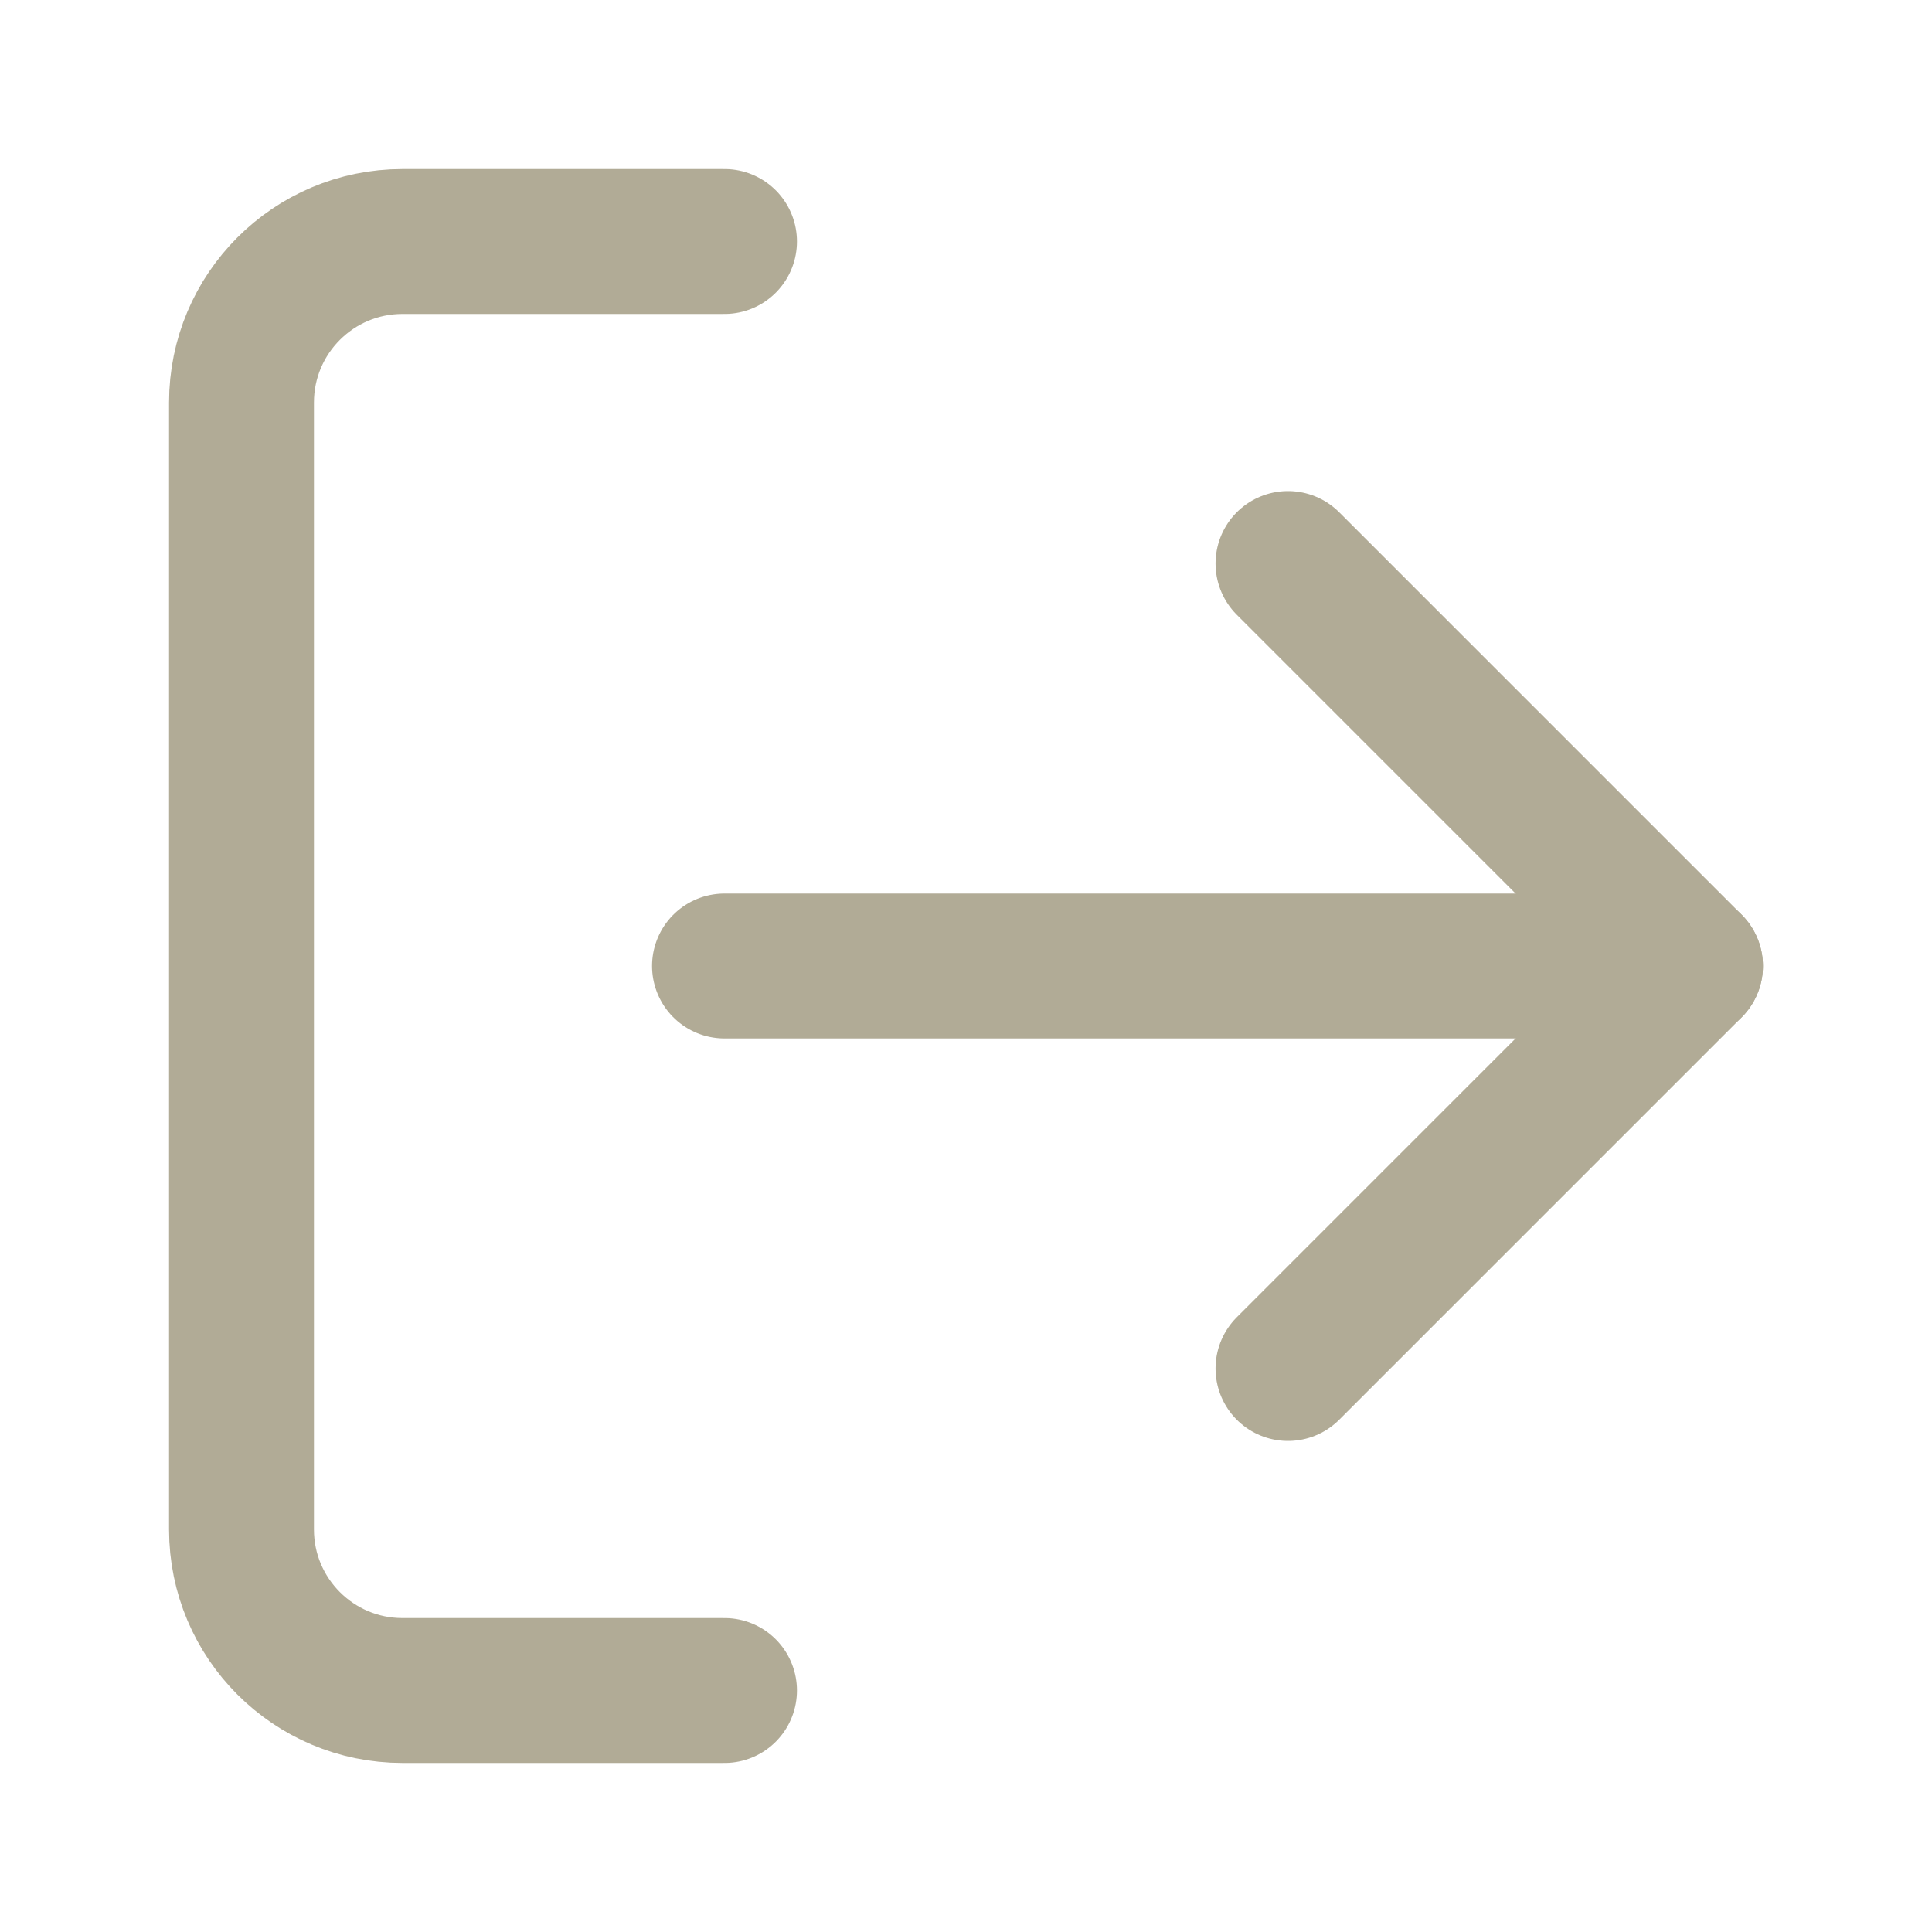
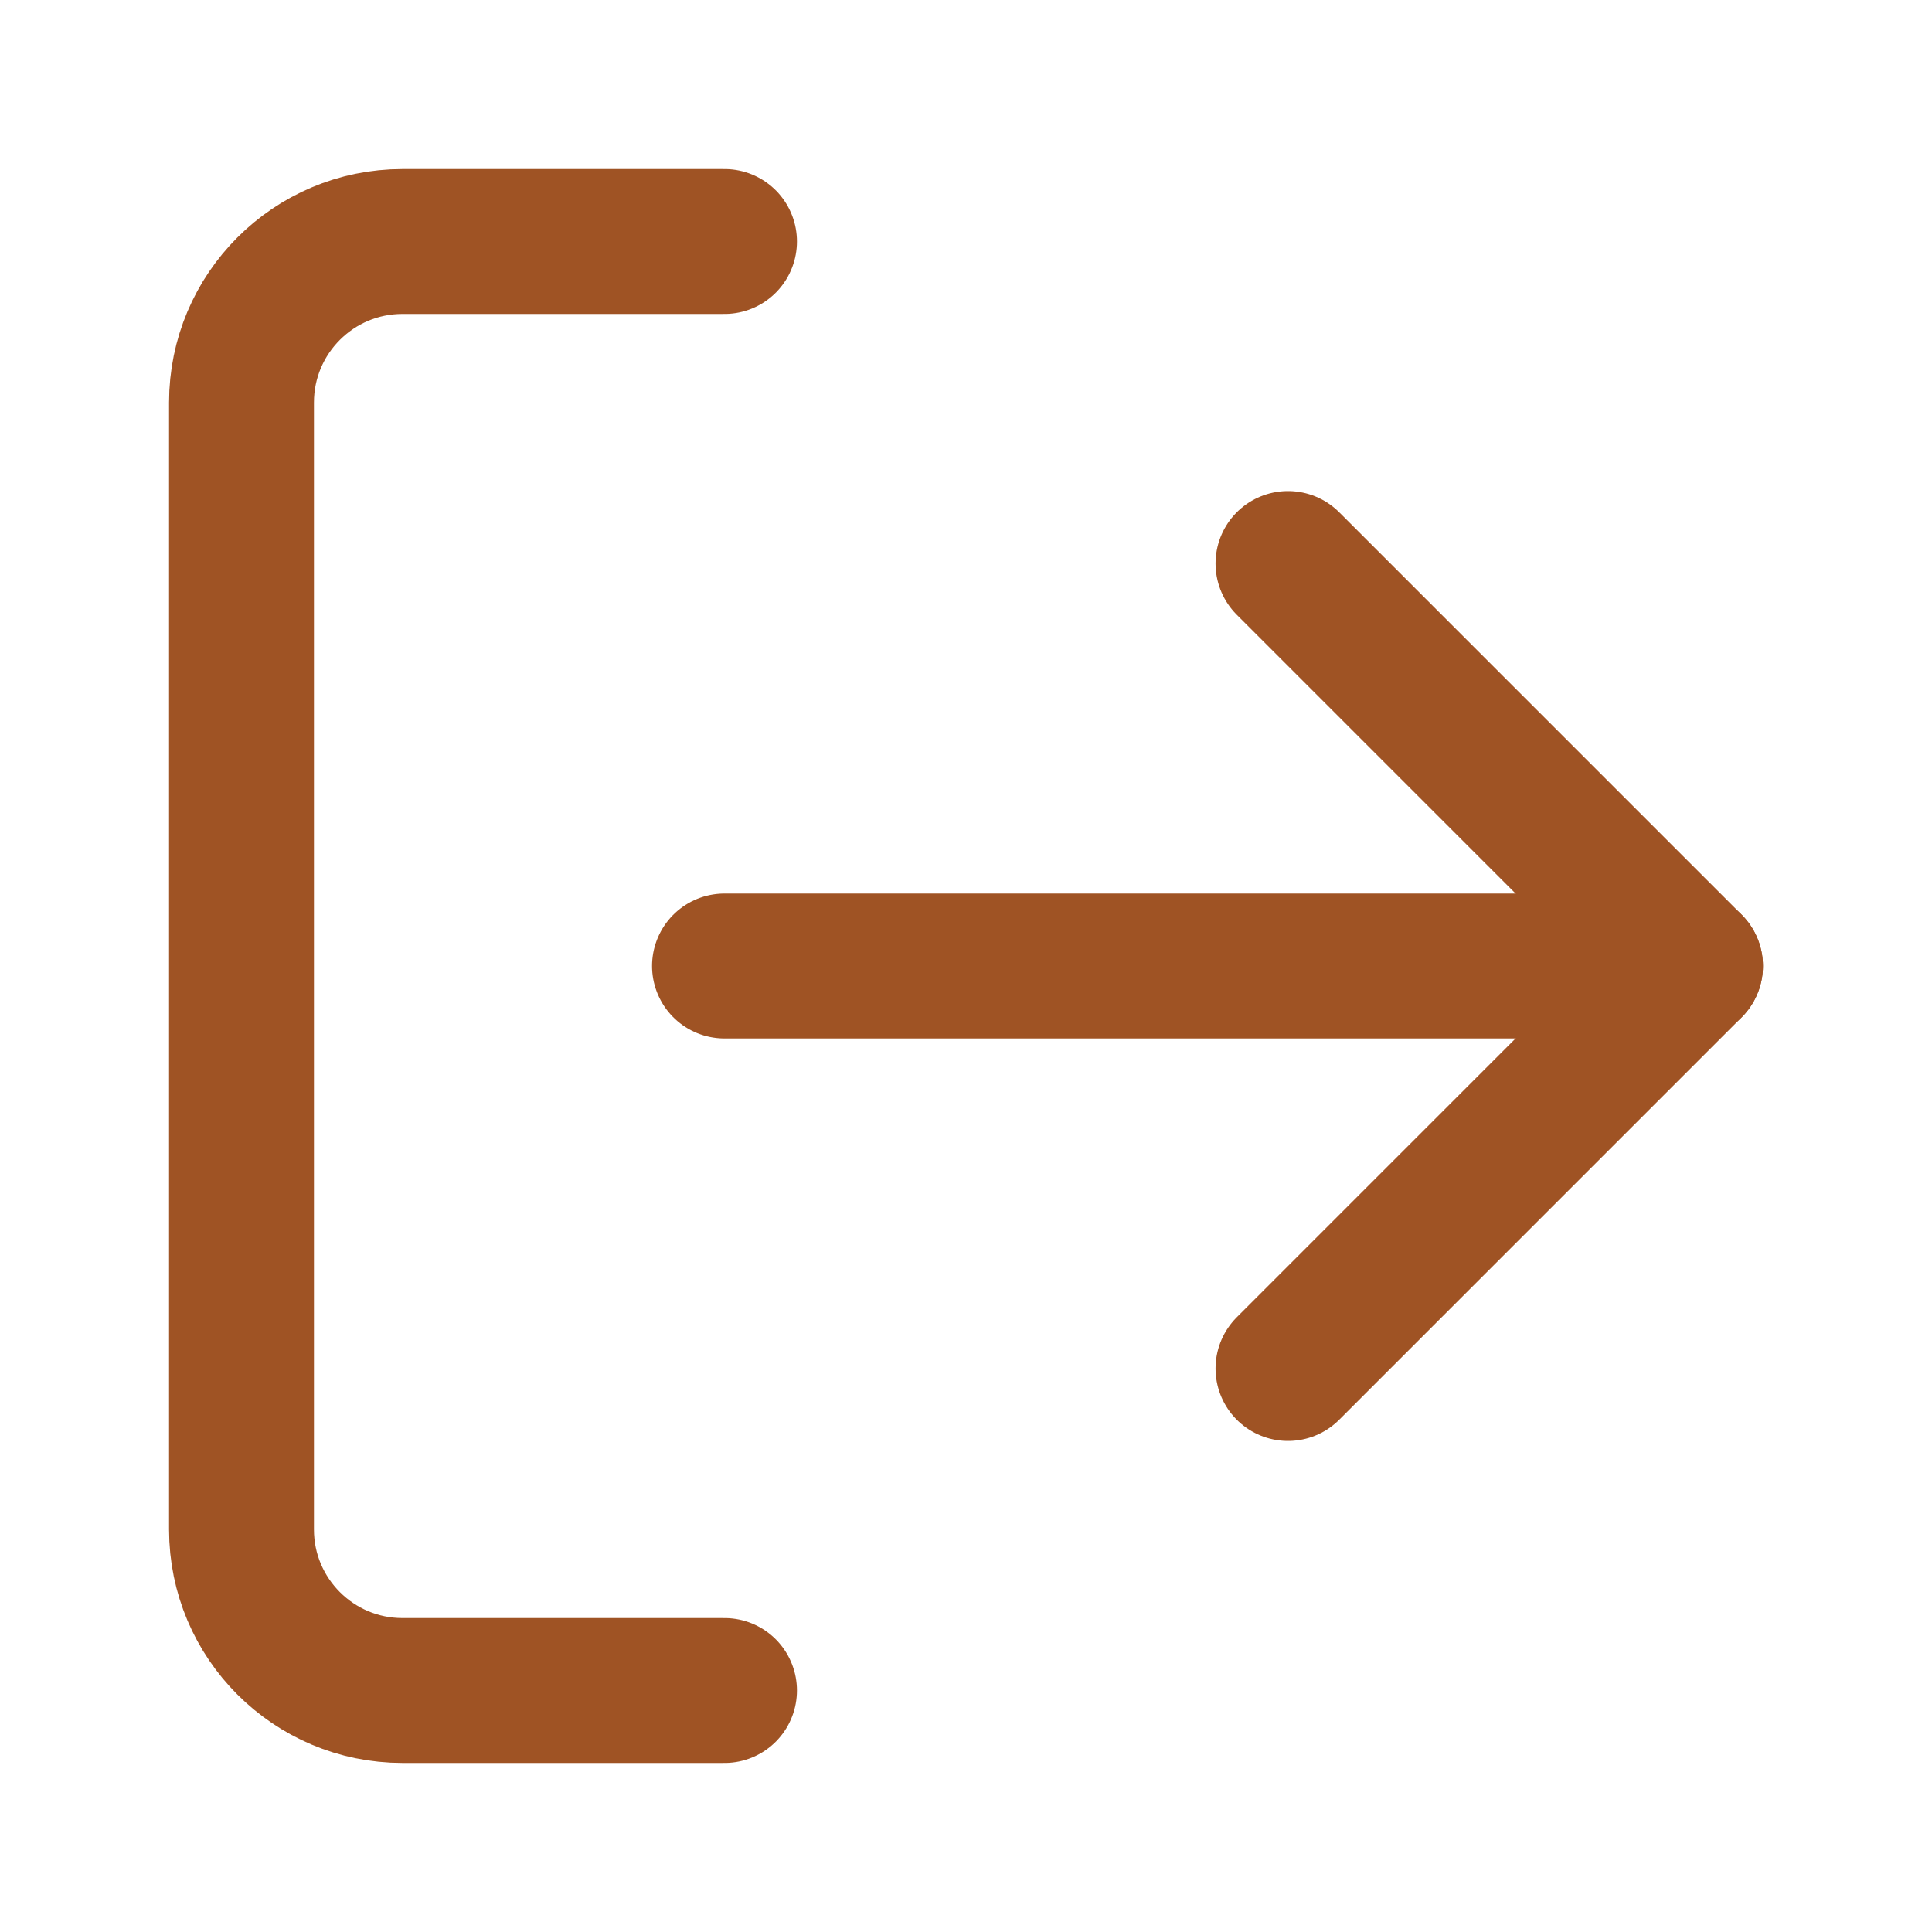
- <svg xmlns="http://www.w3.org/2000/svg" viewBox="0 0 24 24" fill="none" stroke="#B1AB96" stroke-width="1.8" stroke-linecap="round" stroke-linejoin="round">
+ <svg xmlns="http://www.w3.org/2000/svg" viewBox="0 0 24 24" fill="none" stroke="#9F5324" stroke-width="1.8" stroke-linecap="round" stroke-linejoin="round">
  <path d="M9 21H5a2 2 0 0 1-2-2V5a2 2 0 0 1 2-2h4" />
  <polyline points="16 17 21 12 16 7" />
  <line x1="21" y1="12" x2="9" y2="12" />
</svg>
